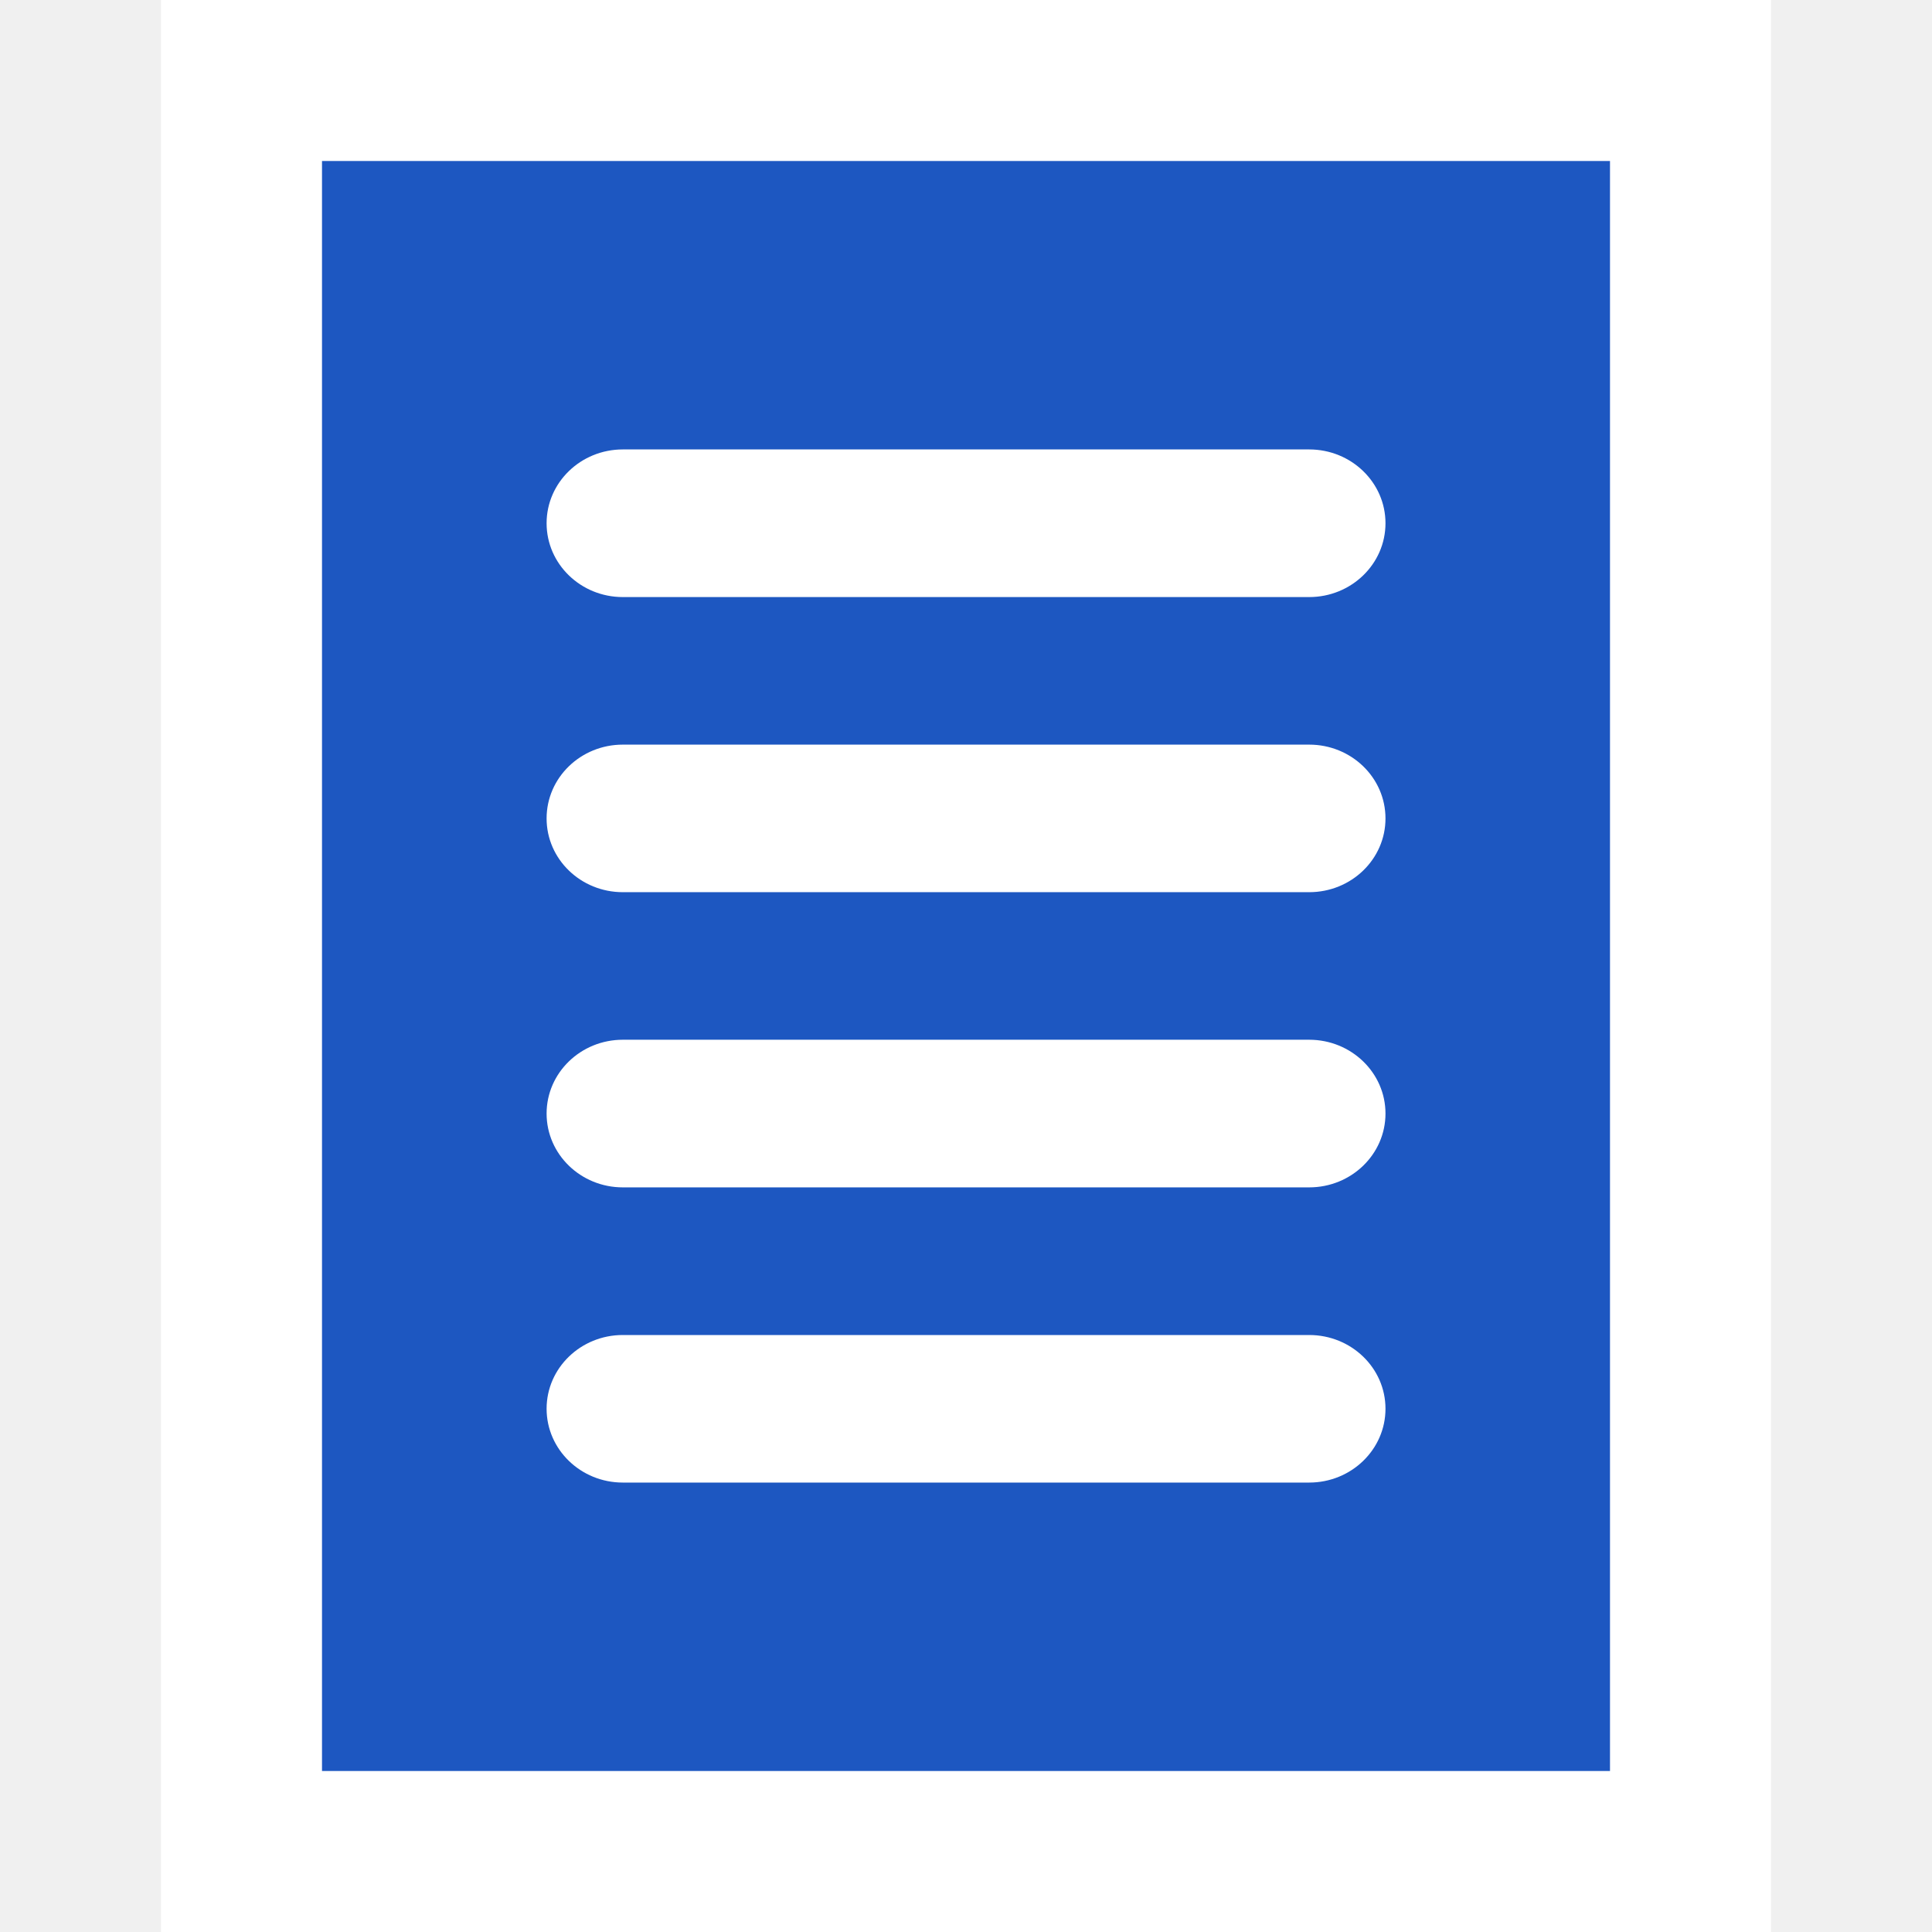
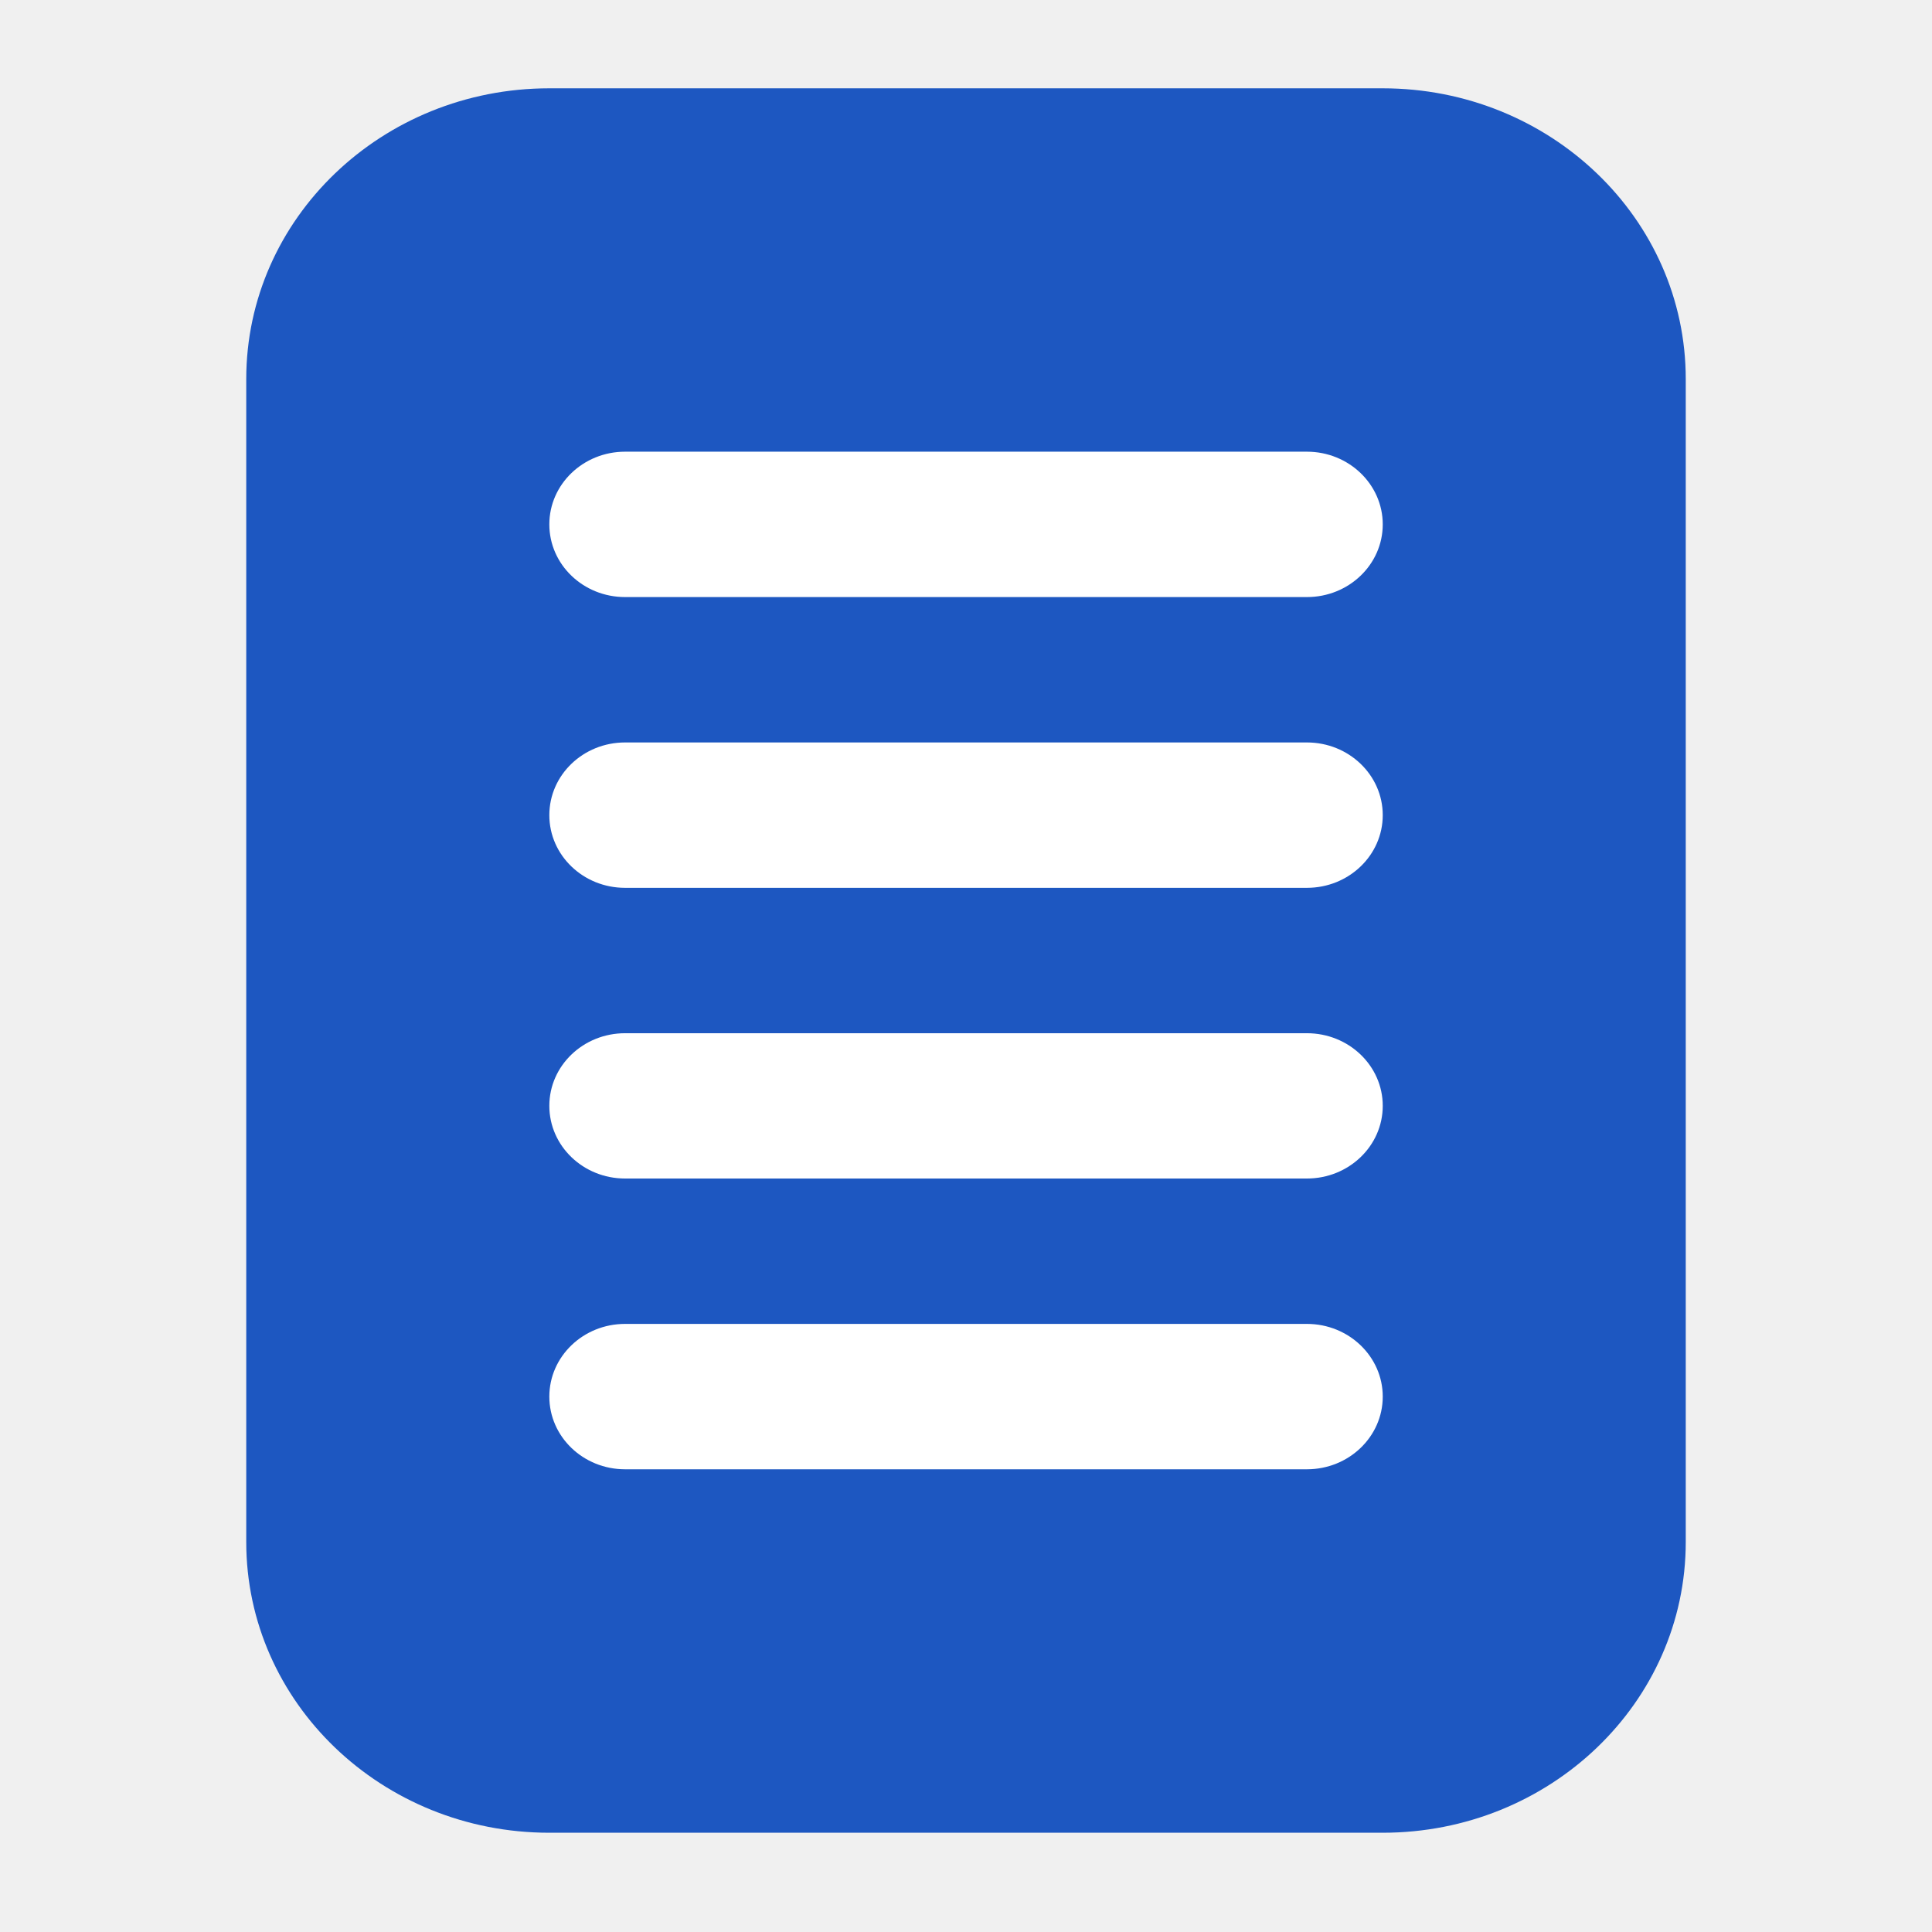
<svg xmlns="http://www.w3.org/2000/svg" width="24" height="24" viewBox="0 0 24 24" fill="none">
-   <path d="M3 1H21V23H3V1Z" fill="#1D57C1" />
-   <path fill-rule="evenodd" clip-rule="evenodd" d="M6.79 17.5C6.79 16.994 7.214 16.584 7.737 16.584H16.263C16.787 16.584 17.211 16.994 17.211 17.5C17.211 18.006 16.787 18.417 16.263 18.417H7.737C7.214 18.417 6.79 18.006 6.79 17.5Z" fill="white" />
-   <path fill-rule="evenodd" clip-rule="evenodd" d="M6.79 13.833C6.79 13.327 7.214 12.916 7.737 12.916H16.263C16.787 12.916 17.211 13.327 17.211 13.833C17.211 14.339 16.787 14.75 16.263 14.75H7.737C7.214 14.75 6.79 14.339 6.79 13.833Z" fill="white" />
-   <path fill-rule="evenodd" clip-rule="evenodd" d="M6.79 10.167C6.79 9.66 7.214 9.25 7.737 9.25H16.263C16.787 9.25 17.211 9.66 17.211 10.167C17.211 10.673 16.787 11.083 16.263 11.083H7.737C7.214 11.083 6.79 10.673 6.79 10.167Z" fill="white" />
-   <path fill-rule="evenodd" clip-rule="evenodd" d="M6.79 6.5C6.79 5.994 7.214 5.583 7.737 5.583H16.263C16.787 5.583 17.211 5.994 17.211 6.5C17.211 7.006 16.787 7.417 16.263 7.417H7.737C7.214 7.417 6.79 7.006 6.79 6.5Z" fill="white" />
-   <path fill-rule="evenodd" clip-rule="evenodd" d="M3 4.667C3 2.642 4.697 1 6.789 1H17.21C19.303 1 21 2.642 21 4.667V19.333C21 21.358 19.303 23 17.21 23H6.789C4.697 23 3 21.358 3 19.333V4.667ZM6.789 2.833C5.743 2.833 4.895 3.654 4.895 4.667V19.333C4.895 20.346 5.743 21.167 6.789 21.167H17.21C18.257 21.167 19.105 20.346 19.105 19.333V4.667C19.105 3.654 18.257 2.833 17.21 2.833H6.789Z" fill="#1D57C1" />
-   <path d="M3 1V0H2V1H3ZM21 1H22V0H21V1ZM21 23V24H22V23H21ZM3 23H2V24H3V23ZM3 2H21V0H3V2ZM20 1V23H22V1H20ZM21 22H3V24H21V22ZM4 23V1H2V23H4Z" fill="white" />
+   <path d="M4 3C4 2.448 4.448 2 5 2H19C19.552 2 20 2.448 20 3V20C20 20.552 19.552 21 19 21H5C4.448 21 4 20.552 4 20V3Z" fill="#1D57C1" />
+   <path fill-rule="evenodd" clip-rule="evenodd" d="M6.824 17.349C6.824 16.851 7.245 16.446 7.765 16.446H16.235C16.755 16.446 17.177 16.851 17.177 17.349C17.177 17.848 16.755 18.252 16.235 18.252H7.765C7.245 18.252 6.824 17.848 6.824 17.349Z" fill="white" />
+   <path fill-rule="evenodd" clip-rule="evenodd" d="M6.824 13.737C6.824 13.239 7.245 12.835 7.765 12.835H16.235C16.755 12.835 17.177 13.239 17.177 13.737C17.177 14.236 16.755 14.64 16.235 14.64H7.765C7.245 14.64 6.824 14.236 6.824 13.737Z" fill="white" />
+   <path fill-rule="evenodd" clip-rule="evenodd" d="M6.824 10.126C6.824 9.627 7.245 9.223 7.765 9.223H16.235C16.755 9.223 17.177 9.627 17.177 10.126C17.177 10.625 16.755 11.029 16.235 11.029H7.765C7.245 11.029 6.824 10.625 6.824 10.126Z" fill="white" />
+   <path fill-rule="evenodd" clip-rule="evenodd" d="M6.824 6.514C6.824 6.016 7.245 5.611 7.765 5.611H16.235C16.755 5.611 17.177 6.016 17.177 6.514C17.177 7.013 16.755 7.417 16.235 7.417H7.765C7.245 7.417 6.824 7.013 6.824 6.514Z" fill="white" />
+   <path fill-rule="evenodd" clip-rule="evenodd" d="M3.059 4.709C3.059 2.714 4.744 1.097 6.823 1.097H17.176C19.255 1.097 20.941 2.714 20.941 4.709V19.155C20.941 21.15 19.255 22.767 17.176 22.767H6.823C4.744 22.767 3.059 21.15 3.059 19.155V4.709ZM6.823 2.903C5.784 2.903 4.941 3.711 4.941 4.709V19.155C4.941 20.152 5.784 20.961 6.823 20.961H17.176C18.216 20.961 19.059 20.152 19.059 19.155V4.709C19.059 3.711 18.216 2.903 17.176 2.903H6.823Z" fill="#1D57C1" />
</svg>
